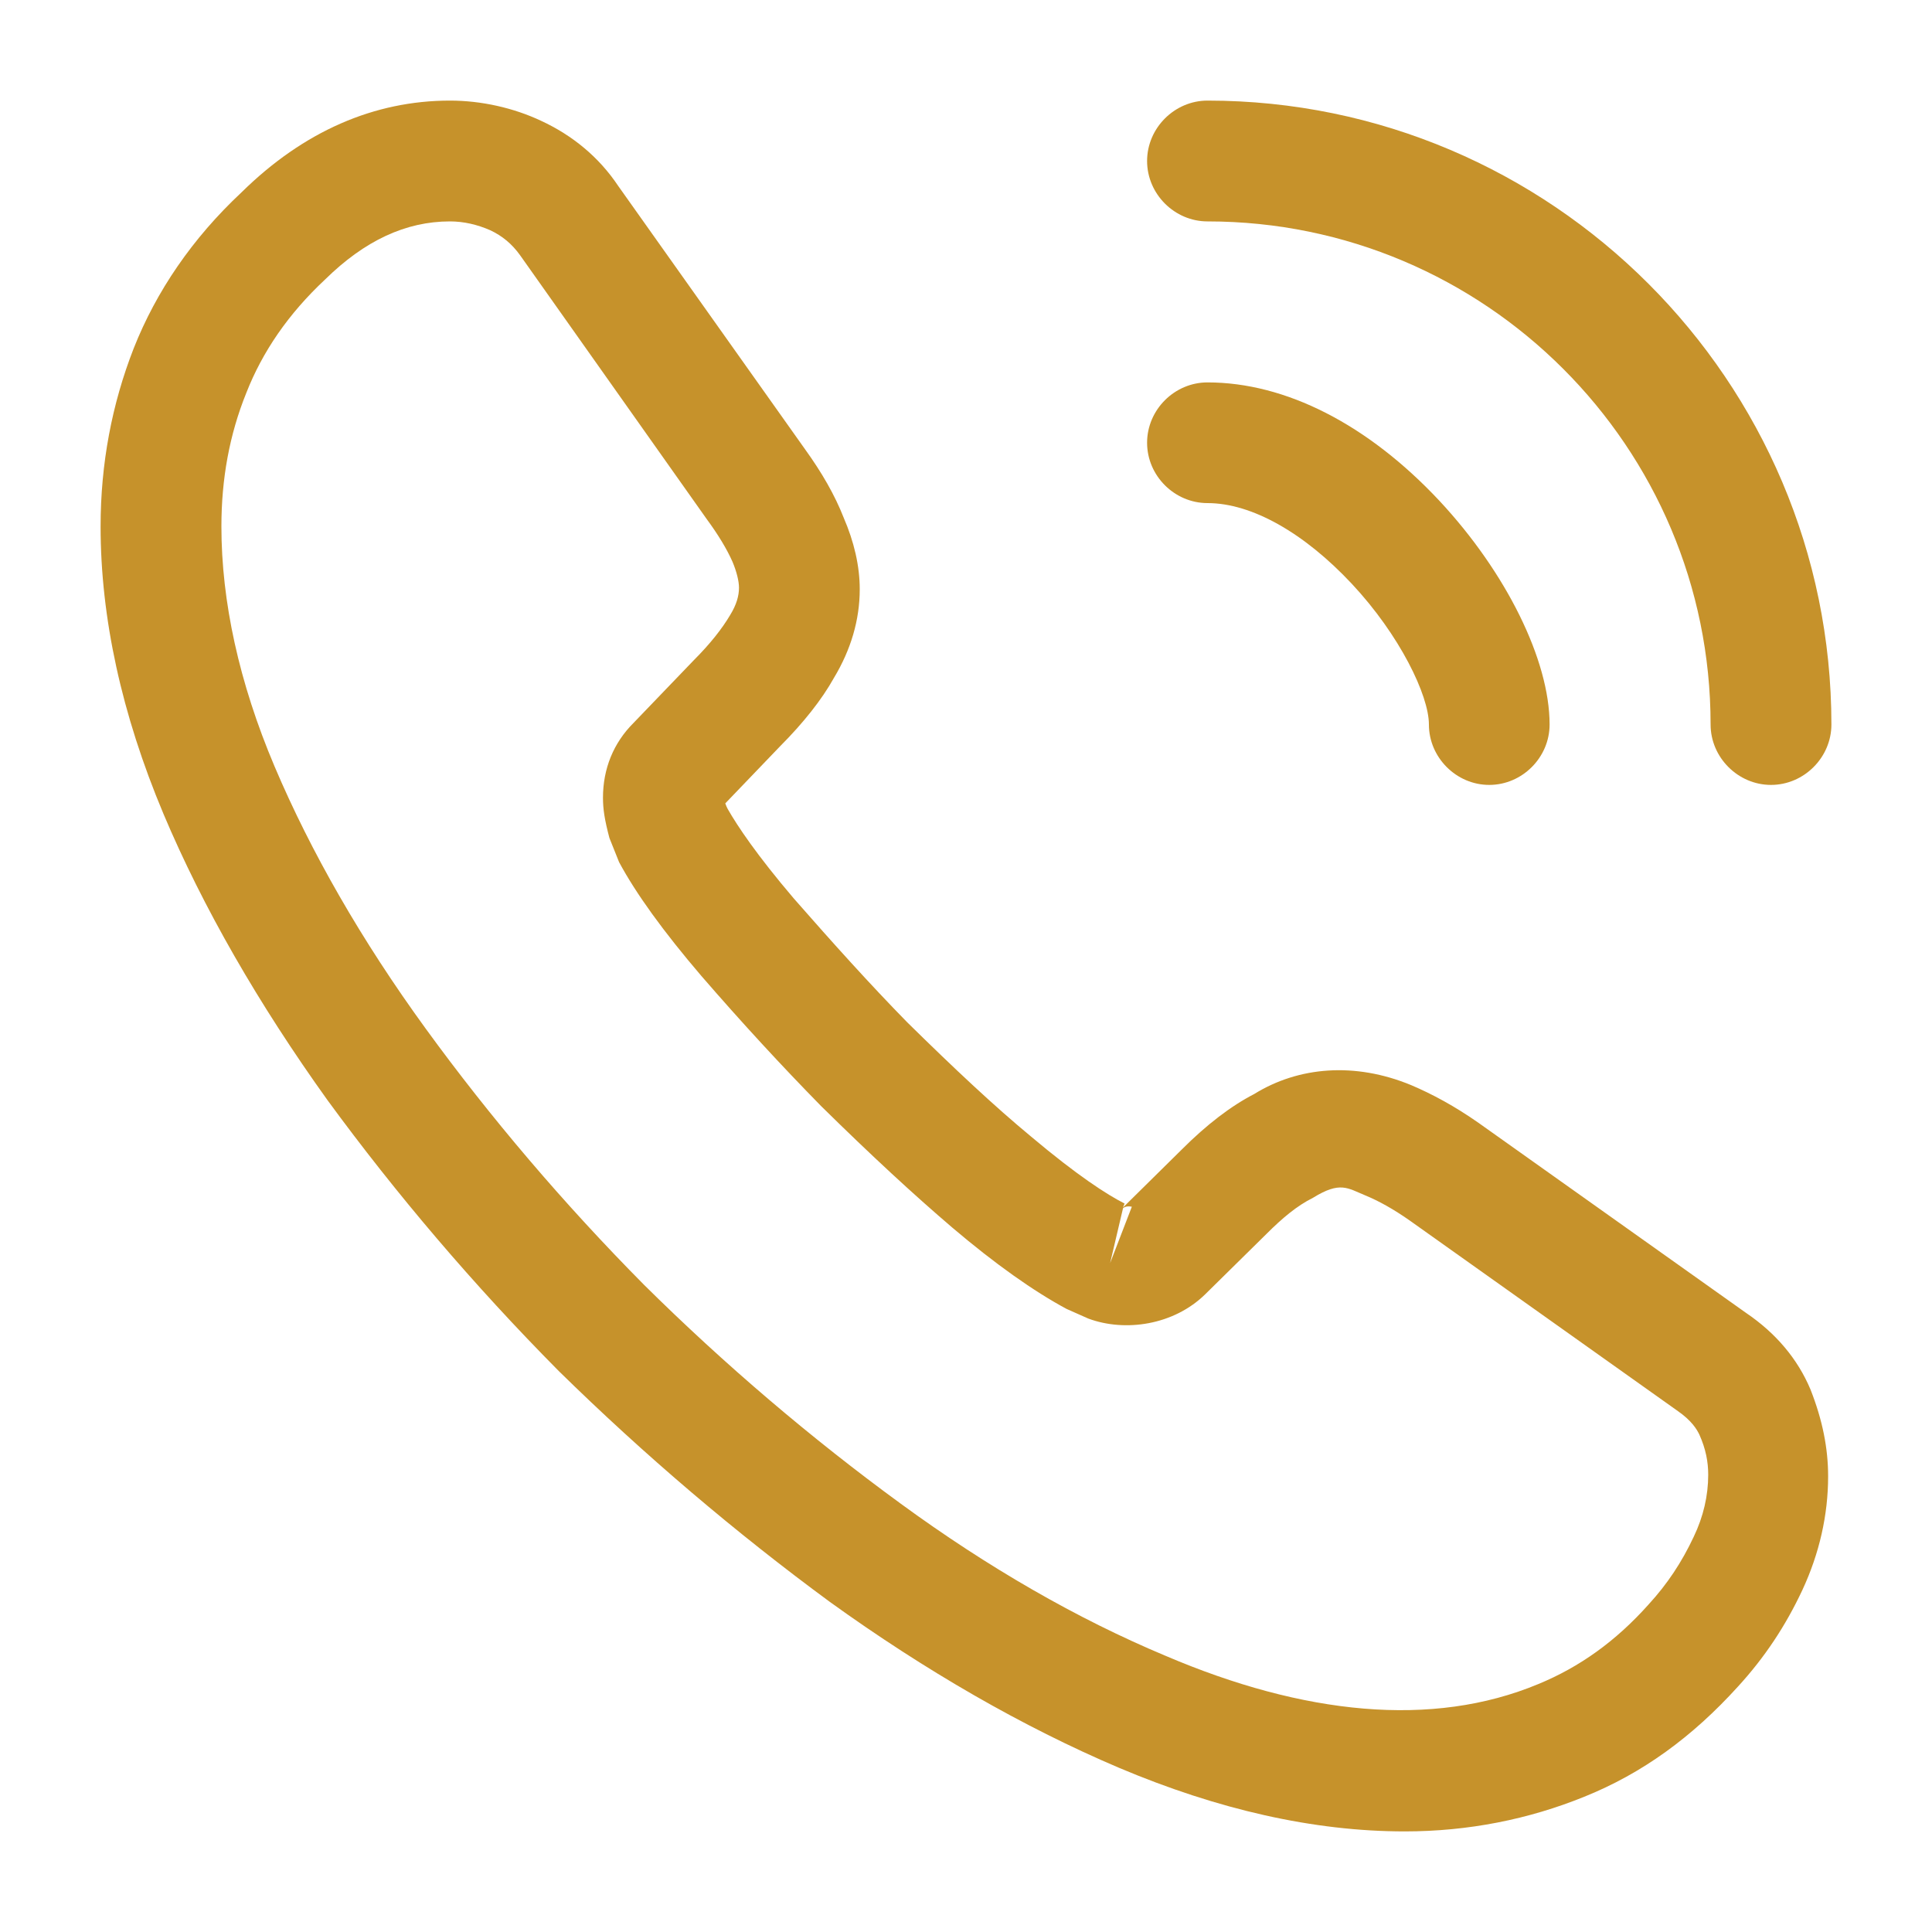
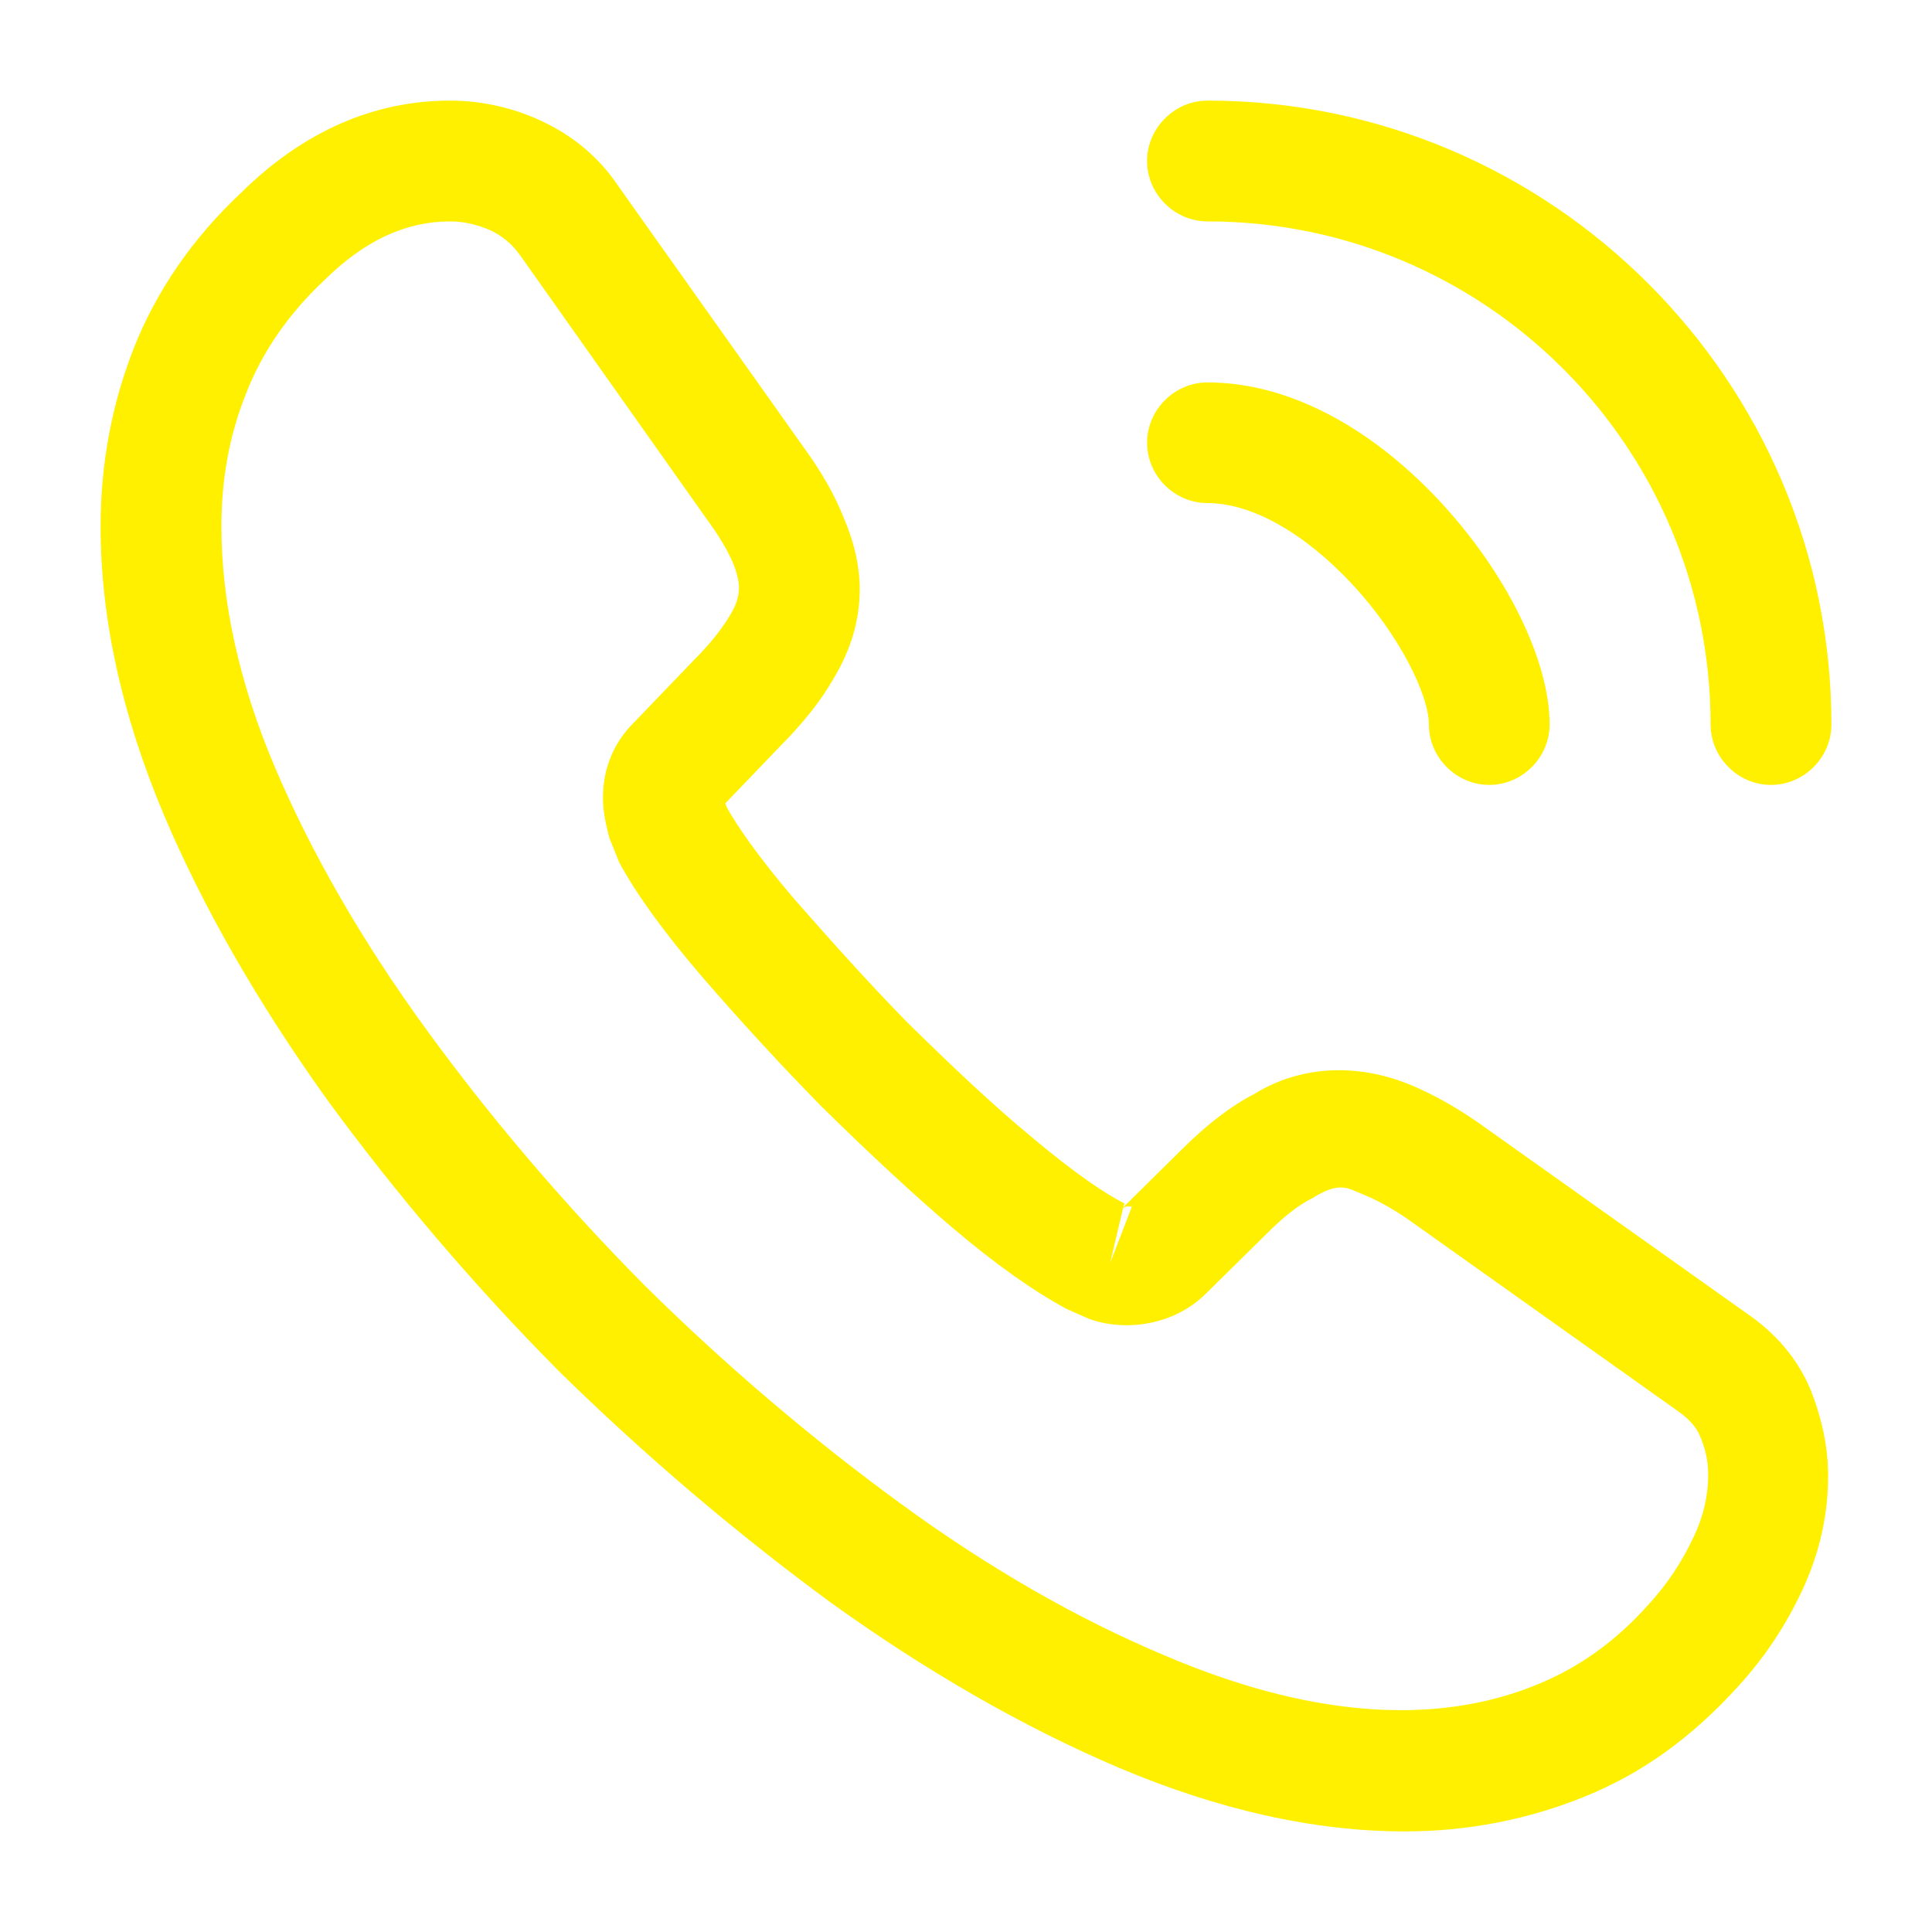
<svg xmlns="http://www.w3.org/2000/svg" width="30" height="30" viewBox="0 0 30 30" fill="none">
  <g id="Telphone">
    <g id="call-calling">
-       <path id="Vector" d="M21.812 28.438C20.4 28.438 18.913 28.1 17.375 27.45C15.875 26.812 14.363 25.938 12.887 24.875C11.425 23.8 10.012 22.6 8.675 21.288C7.35 19.95 6.15 18.538 5.088 17.087C4.013 15.588 3.15 14.088 2.538 12.637C1.887 11.088 1.562 9.588 1.562 8.175C1.562 7.2 1.738 6.275 2.075 5.412C2.425 4.525 2.987 3.7 3.75 2.987C4.713 2.038 5.812 1.562 6.987 1.562C7.475 1.562 7.975 1.675 8.4 1.875C8.887 2.1 9.3 2.438 9.6 2.888L12.5 6.975C12.762 7.338 12.963 7.688 13.1 8.037C13.262 8.412 13.35 8.787 13.35 9.15C13.35 9.625 13.213 10.088 12.95 10.525C12.762 10.863 12.475 11.225 12.113 11.588L11.262 12.475C11.275 12.512 11.287 12.537 11.3 12.562C11.45 12.825 11.75 13.275 12.325 13.95C12.938 14.65 13.512 15.287 14.088 15.875C14.825 16.6 15.438 17.175 16.012 17.65C16.725 18.25 17.188 18.55 17.462 18.688L17.438 18.75L18.35 17.85C18.738 17.462 19.113 17.175 19.475 16.988C20.163 16.562 21.038 16.488 21.913 16.85C22.238 16.988 22.587 17.175 22.962 17.438L27.113 20.387C27.575 20.7 27.913 21.1 28.113 21.575C28.3 22.05 28.387 22.488 28.387 22.925C28.387 23.525 28.25 24.125 27.988 24.688C27.725 25.25 27.4 25.738 26.988 26.188C26.275 26.975 25.5 27.538 24.6 27.9C23.738 28.25 22.8 28.438 21.812 28.438ZM6.987 3.438C6.3 3.438 5.662 3.737 5.05 4.338C4.475 4.875 4.075 5.463 3.825 6.1C3.562 6.75 3.438 7.438 3.438 8.175C3.438 9.338 3.712 10.6 4.263 11.9C4.825 13.225 5.612 14.6 6.612 15.975C7.612 17.35 8.75 18.688 10 19.95C11.25 21.188 12.6 22.337 13.988 23.35C15.338 24.337 16.725 25.137 18.1 25.712C20.238 26.625 22.238 26.837 23.887 26.15C24.525 25.887 25.087 25.488 25.6 24.913C25.887 24.6 26.113 24.262 26.3 23.863C26.45 23.55 26.525 23.225 26.525 22.9C26.525 22.7 26.488 22.5 26.387 22.275C26.35 22.2 26.275 22.062 26.038 21.9L21.887 18.95C21.637 18.775 21.413 18.65 21.2 18.562C20.925 18.45 20.812 18.337 20.387 18.6C20.137 18.725 19.913 18.913 19.663 19.163L18.712 20.1C18.225 20.575 17.475 20.688 16.9 20.475L16.562 20.325C16.05 20.05 15.45 19.625 14.787 19.062C14.188 18.55 13.537 17.95 12.75 17.175C12.137 16.55 11.525 15.887 10.887 15.15C10.3 14.463 9.875 13.875 9.613 13.387L9.463 13.012C9.387 12.725 9.363 12.562 9.363 12.387C9.363 11.938 9.525 11.537 9.838 11.225L10.775 10.25C11.025 10 11.213 9.762 11.338 9.55C11.438 9.387 11.475 9.25 11.475 9.125C11.475 9.025 11.438 8.875 11.375 8.725C11.287 8.525 11.15 8.3 10.975 8.062L8.075 3.962C7.95 3.788 7.8 3.663 7.612 3.575C7.412 3.487 7.2 3.438 6.987 3.438ZM17.438 18.762L17.238 19.613L17.575 18.738C17.512 18.725 17.462 18.738 17.438 18.762Z" fill="#C6922B" />
-       <path id="Vector_2" d="M23.125 12.188C22.613 12.188 22.188 11.762 22.188 11.25C22.188 10.8 21.738 9.863 20.988 9.062C20.25 8.275 19.438 7.812 18.75 7.812C18.238 7.812 17.812 7.388 17.812 6.875C17.812 6.362 18.238 5.938 18.75 5.938C19.962 5.938 21.238 6.588 22.35 7.775C23.387 8.887 24.062 10.25 24.062 11.25C24.062 11.762 23.637 12.188 23.125 12.188Z" fill="#C6922B" />
-       <path id="Vector_3" d="M27.5 12.188C26.988 12.188 26.562 11.762 26.562 11.25C26.562 6.938 23.062 3.438 18.75 3.438C18.238 3.438 17.812 3.013 17.812 2.5C17.812 1.988 18.238 1.562 18.75 1.562C24.087 1.562 28.438 5.912 28.438 11.25C28.438 11.762 28.012 12.188 27.5 12.188Z" fill="#C6922B" />
+       <path id="Vector" d="M21.812 28.438C20.4 28.438 18.913 28.1 17.375 27.45C15.875 26.812 14.363 25.938 12.887 24.875C11.425 23.8 10.012 22.6 8.675 21.288C7.35 19.95 6.15 18.538 5.088 17.087C4.013 15.588 3.15 14.088 2.538 12.637C1.887 11.088 1.562 9.588 1.562 8.175C1.562 7.2 1.738 6.275 2.075 5.412C2.425 4.525 2.987 3.7 3.75 2.987C4.713 2.038 5.812 1.562 6.987 1.562C7.475 1.562 7.975 1.675 8.4 1.875C8.887 2.1 9.3 2.438 9.6 2.888L12.5 6.975C12.762 7.338 12.963 7.688 13.1 8.037C13.262 8.412 13.35 8.787 13.35 9.15C13.35 9.625 13.213 10.088 12.95 10.525C12.762 10.863 12.475 11.225 12.113 11.588L11.262 12.475C11.275 12.512 11.287 12.537 11.3 12.562C11.45 12.825 11.75 13.275 12.325 13.95C12.938 14.65 13.512 15.287 14.088 15.875C14.825 16.6 15.438 17.175 16.012 17.65C16.725 18.25 17.188 18.55 17.462 18.688L17.438 18.75L18.35 17.85C18.738 17.462 19.113 17.175 19.475 16.988C20.163 16.562 21.038 16.488 21.913 16.85C22.238 16.988 22.587 17.175 22.962 17.438L27.113 20.387C27.575 20.7 27.913 21.1 28.113 21.575C28.3 22.05 28.387 22.488 28.387 22.925C28.387 23.525 28.25 24.125 27.988 24.688C27.725 25.25 27.4 25.738 26.988 26.188C26.275 26.975 25.5 27.538 24.6 27.9C23.738 28.25 22.8 28.438 21.812 28.438ZM6.987 3.438C6.3 3.438 5.662 3.737 5.05 4.338C4.475 4.875 4.075 5.463 3.825 6.1C3.562 6.75 3.438 7.438 3.438 8.175C3.438 9.338 3.712 10.6 4.263 11.9C4.825 13.225 5.612 14.6 6.612 15.975C7.612 17.35 8.75 18.688 10 19.95C11.25 21.188 12.6 22.337 13.988 23.35C15.338 24.337 16.725 25.137 18.1 25.712C20.238 26.625 22.238 26.837 23.887 26.15C24.525 25.887 25.087 25.488 25.6 24.913C25.887 24.6 26.113 24.262 26.3 23.863C26.45 23.55 26.525 23.225 26.525 22.9C26.525 22.7 26.488 22.5 26.387 22.275C26.35 22.2 26.275 22.062 26.038 21.9L21.887 18.95C21.637 18.775 21.413 18.65 21.2 18.562C20.925 18.45 20.812 18.337 20.387 18.6C20.137 18.725 19.913 18.913 19.663 19.163L18.712 20.1C18.225 20.575 17.475 20.688 16.9 20.475L16.562 20.325C16.05 20.05 15.45 19.625 14.787 19.062C14.188 18.55 13.537 17.95 12.75 17.175C12.137 16.55 11.525 15.887 10.887 15.15C10.3 14.463 9.875 13.875 9.613 13.387L9.463 13.012C9.387 12.725 9.363 12.562 9.363 12.387C9.363 11.938 9.525 11.537 9.838 11.225L10.775 10.25C11.025 10 11.213 9.762 11.338 9.55C11.438 9.387 11.475 9.25 11.475 9.125C11.475 9.025 11.438 8.875 11.375 8.725C11.287 8.525 11.15 8.3 10.975 8.062L8.075 3.962C7.95 3.788 7.8 3.663 7.612 3.575C7.412 3.487 7.2 3.438 6.987 3.438ZM17.438 18.762L17.238 19.613L17.575 18.738C17.512 18.725 17.462 18.738 17.438 18.762Z" fill="#FFF000" />
+       <path id="Vector_2" d="M23.125 12.188C22.613 12.188 22.188 11.762 22.188 11.25C22.188 10.8 21.738 9.863 20.988 9.062C20.25 8.275 19.438 7.812 18.75 7.812C18.238 7.812 17.812 7.388 17.812 6.875C17.812 6.362 18.238 5.938 18.75 5.938C19.962 5.938 21.238 6.588 22.35 7.775C23.387 8.887 24.062 10.25 24.062 11.25C24.062 11.762 23.637 12.188 23.125 12.188Z" fill="#FFF000" />
+       <path id="Vector_3" d="M27.5 12.188C26.988 12.188 26.562 11.762 26.562 11.25C26.562 6.938 23.062 3.438 18.75 3.438C18.238 3.438 17.812 3.013 17.812 2.5C17.812 1.988 18.238 1.562 18.75 1.562C24.087 1.562 28.438 5.912 28.438 11.25C28.438 11.762 28.012 12.188 27.5 12.188Z" fill="#FFF000" />
    </g>
  </g>
</svg>
